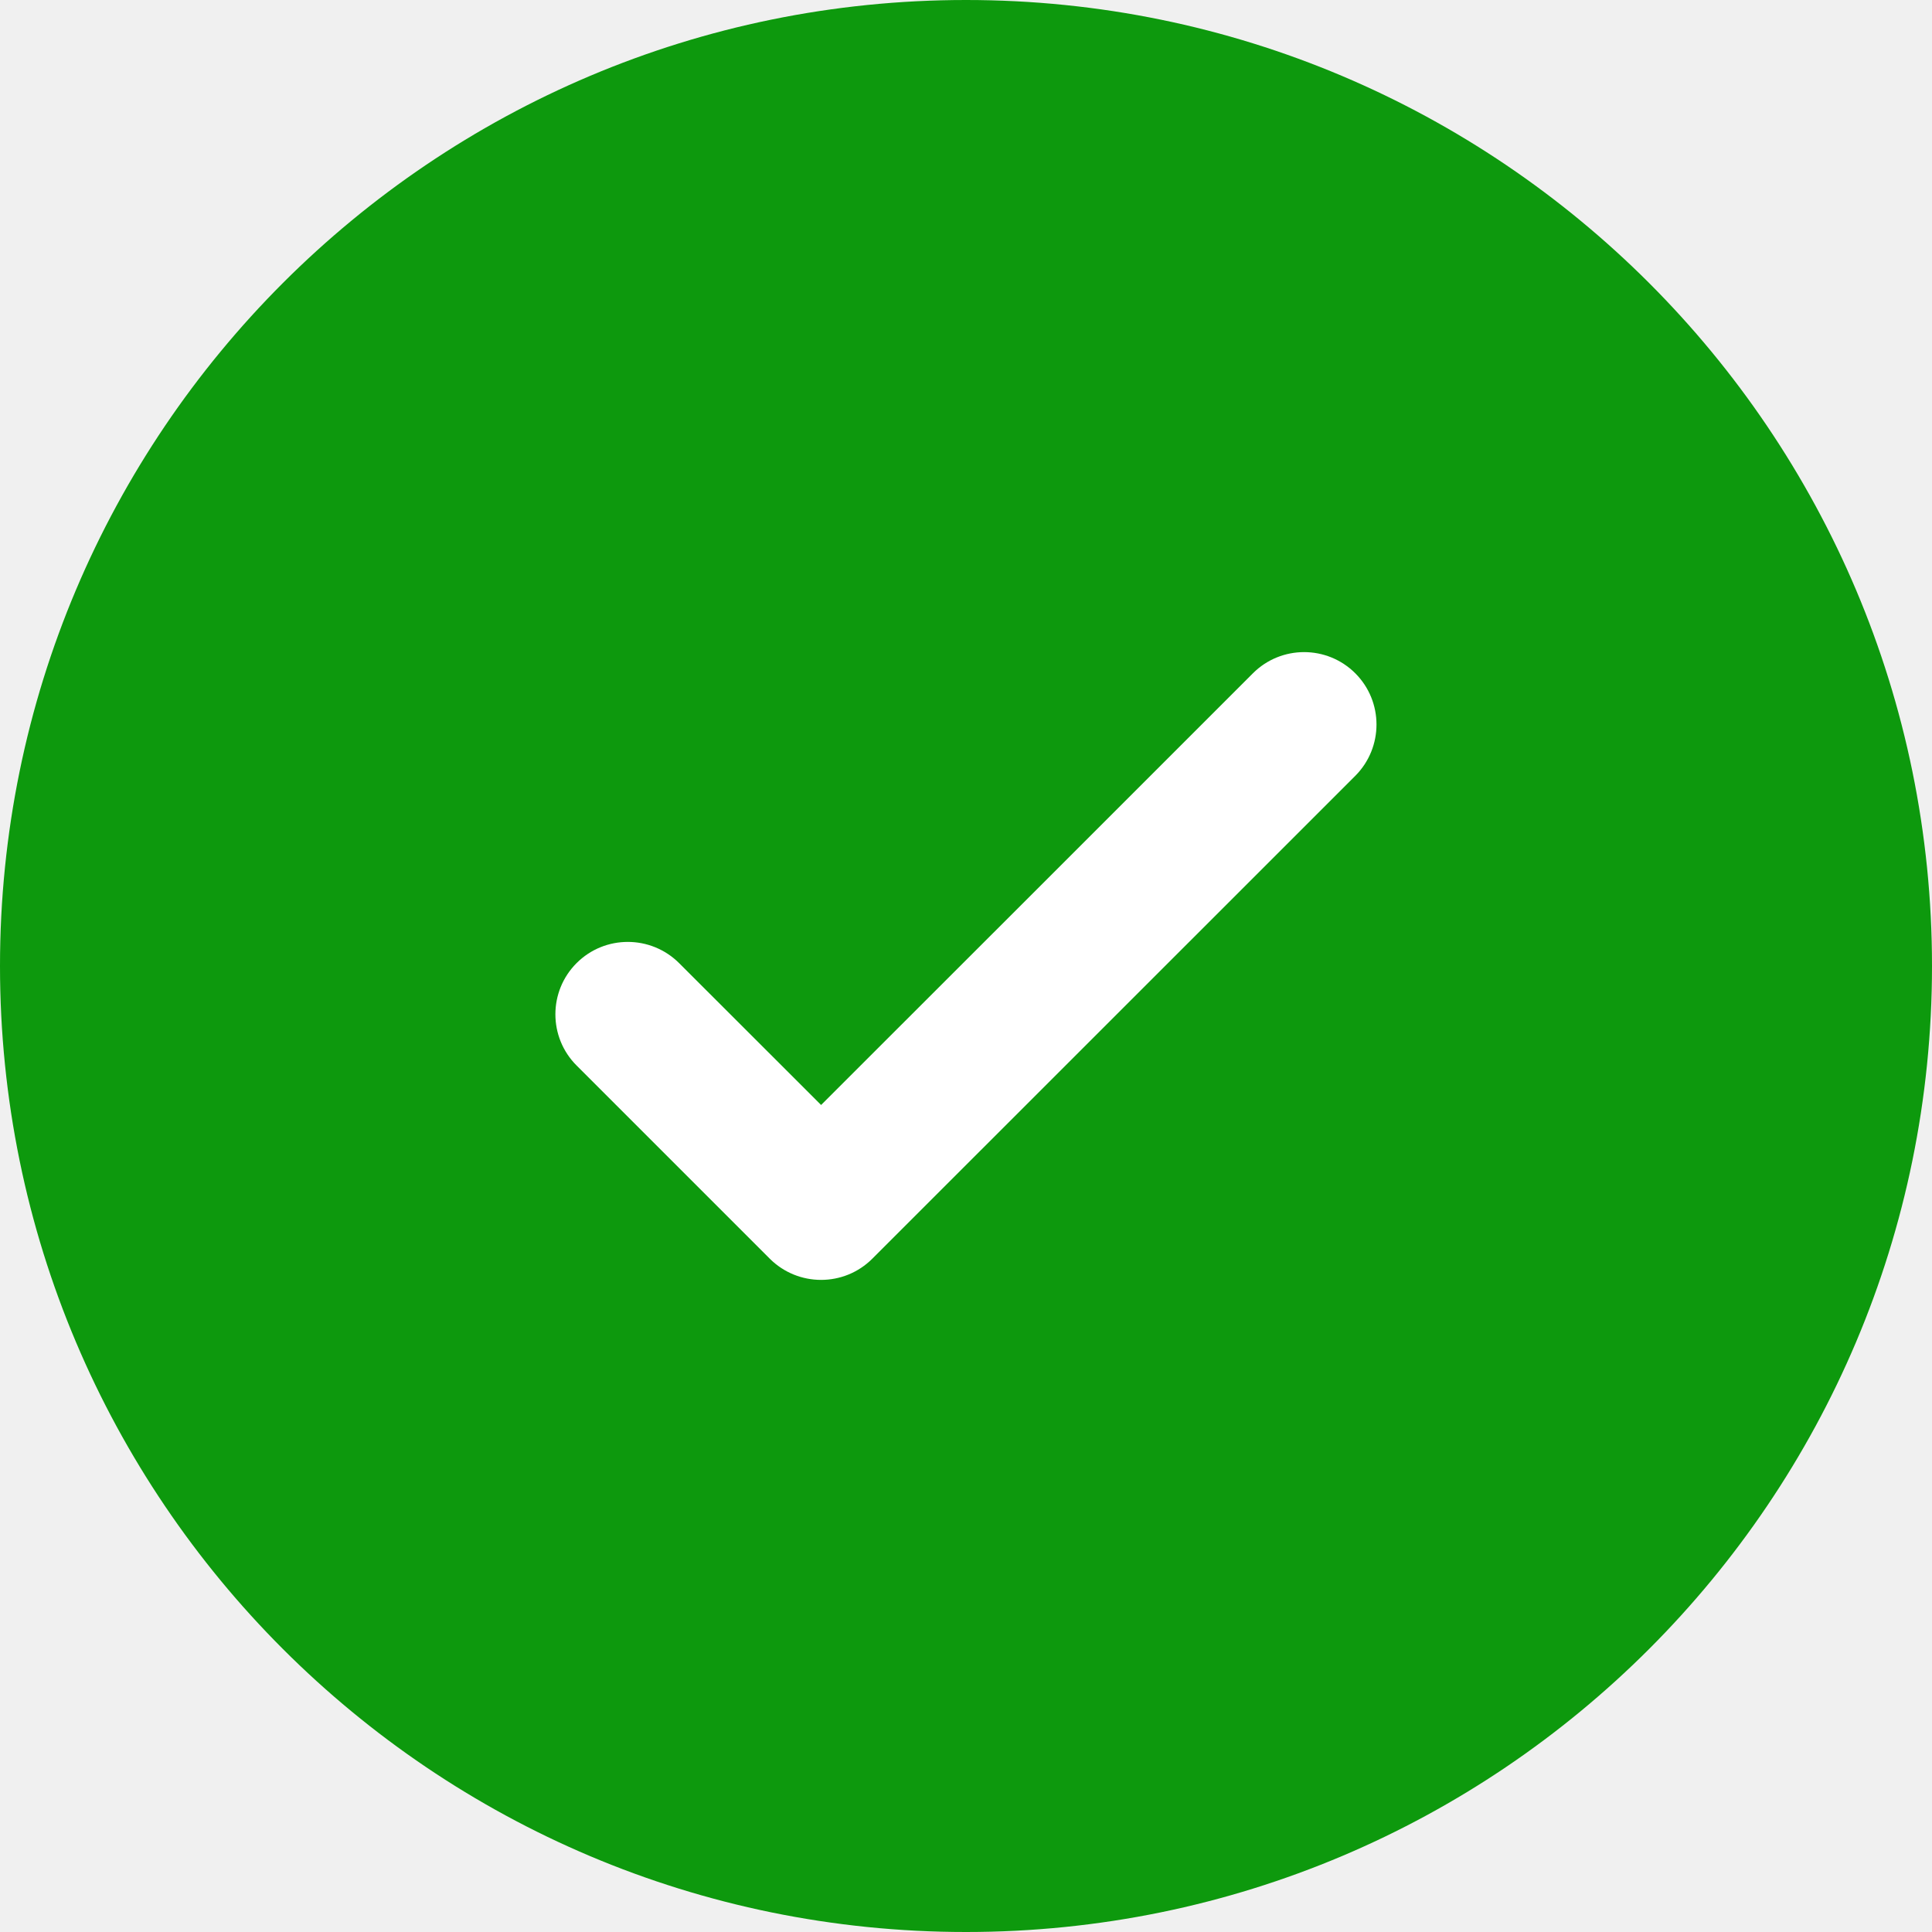
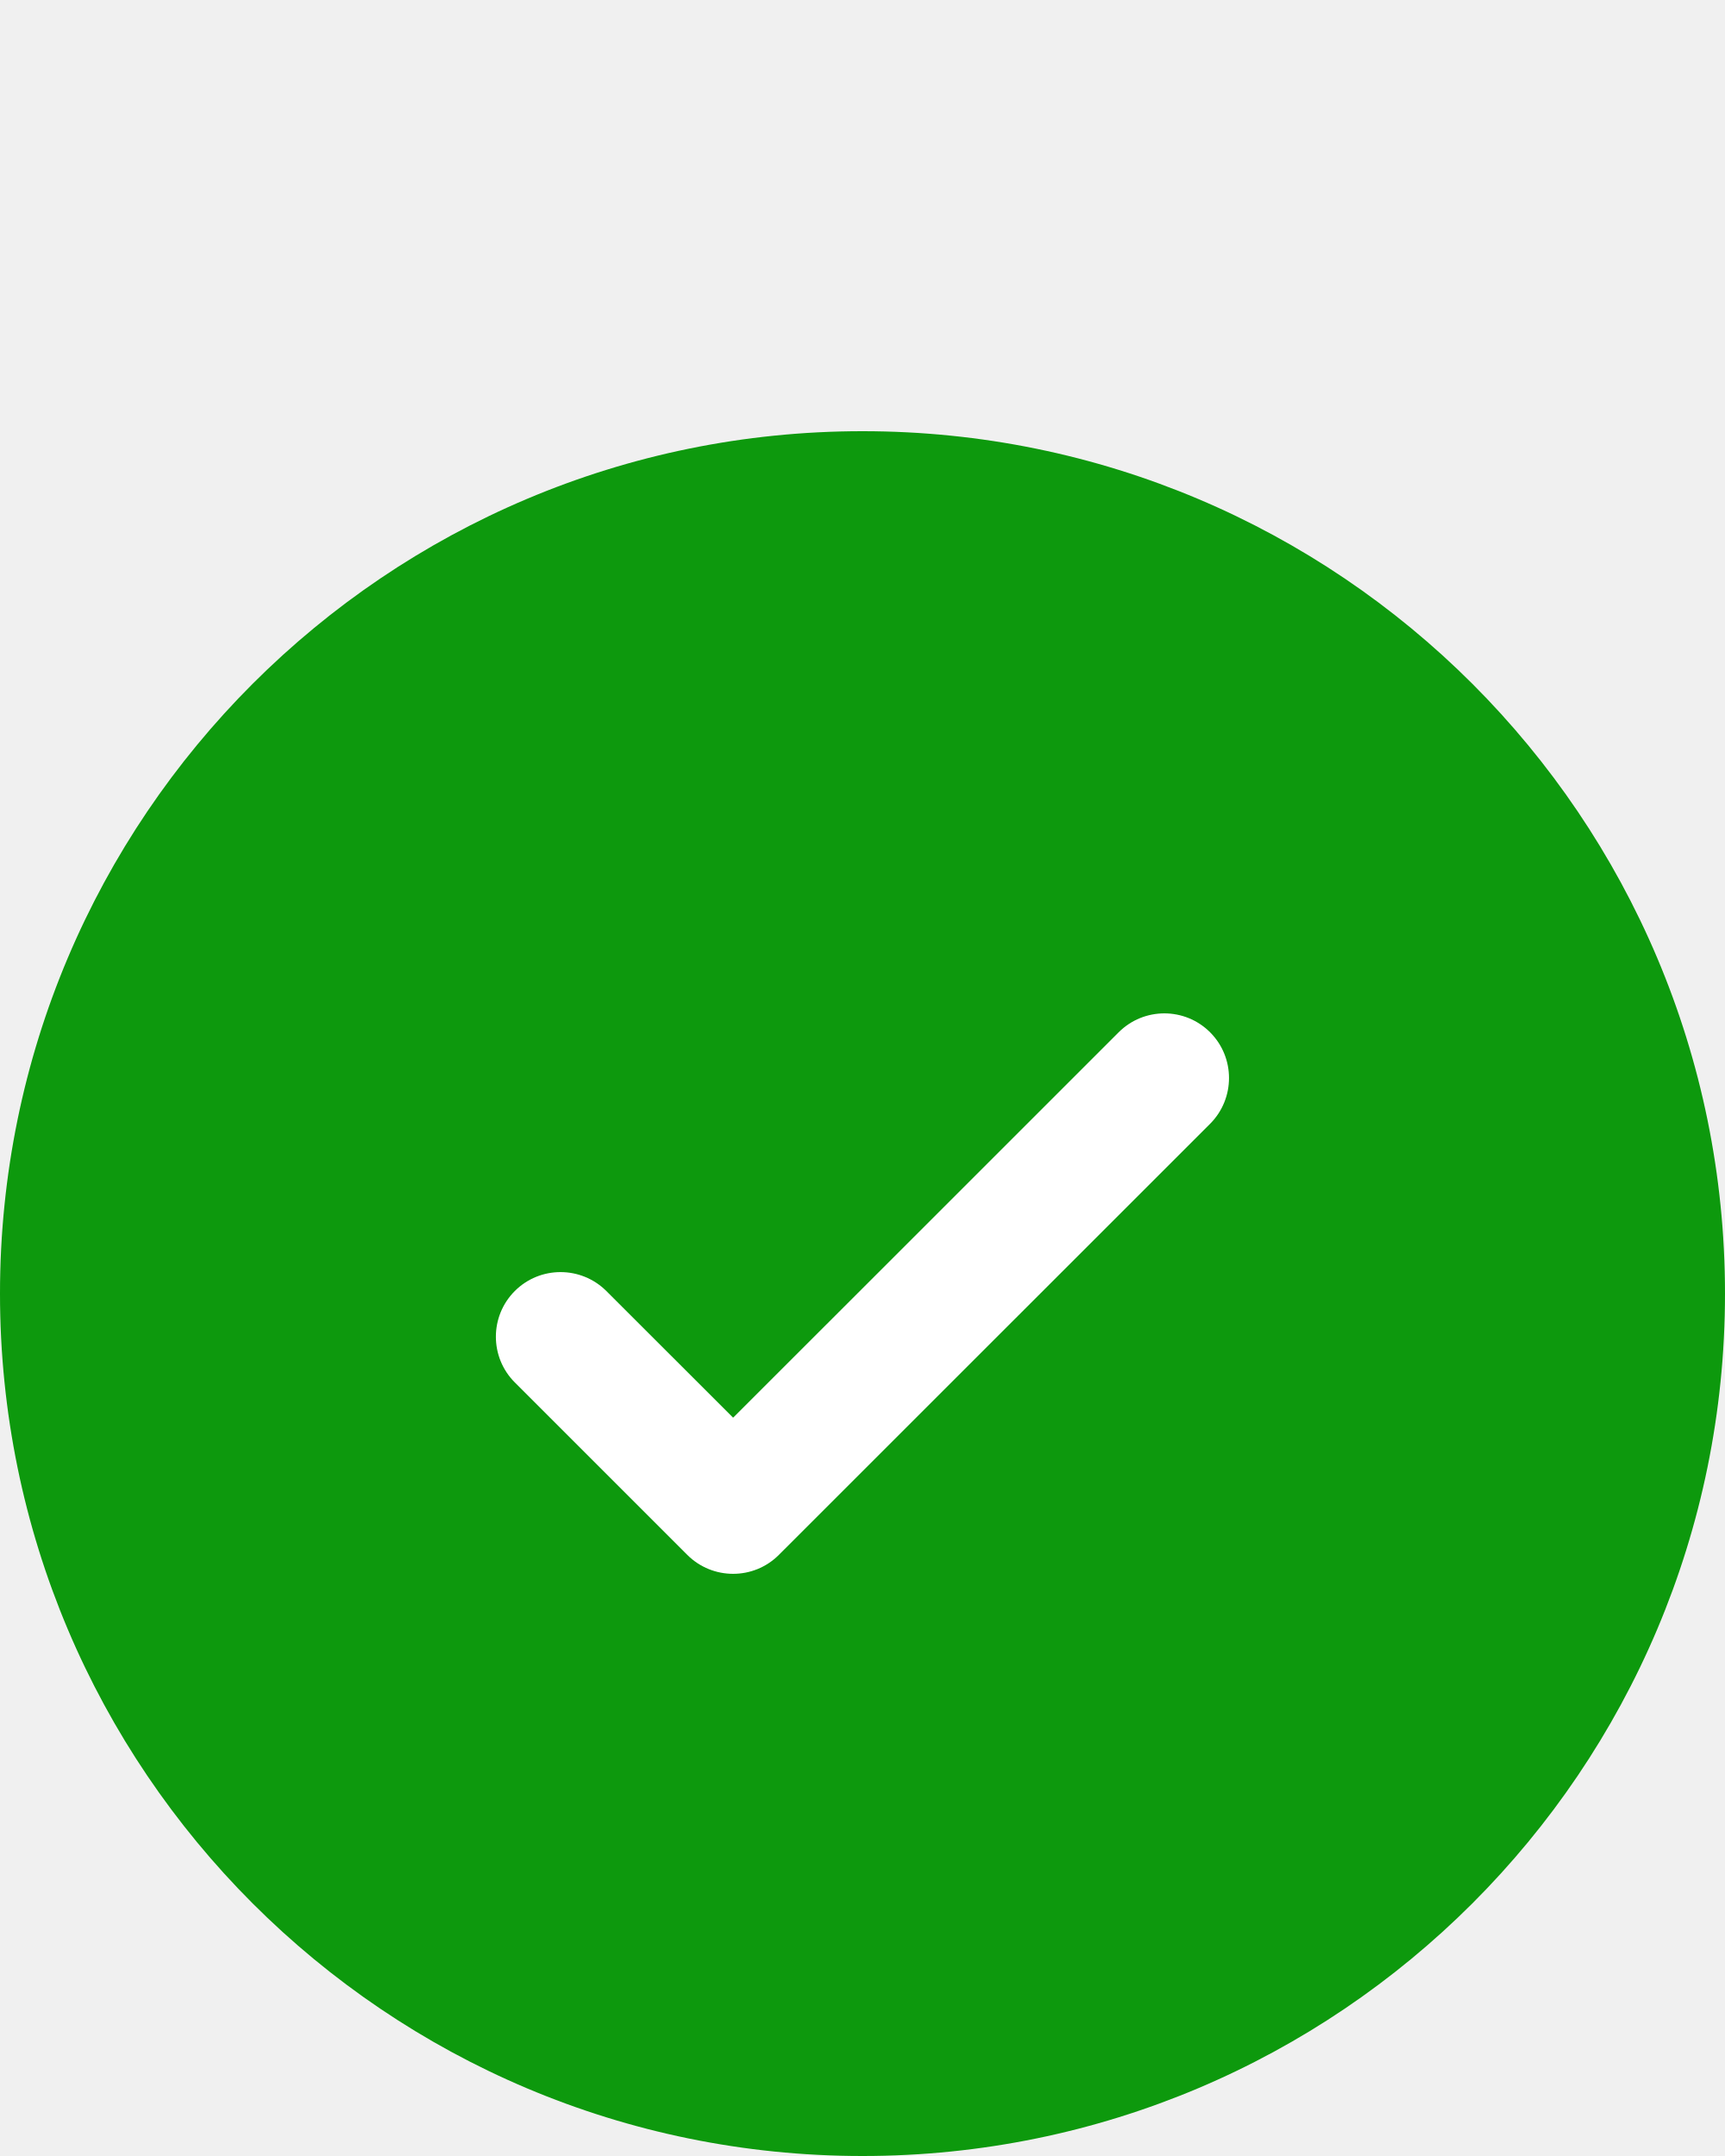
- <svg xmlns="http://www.w3.org/2000/svg" width="16px" height="16px" viewBox="0 0 16 16" fill="none">
+ <svg xmlns="http://www.w3.org/2000/svg" width="16px" height="20px" viewBox="0 -4 16 20" fill="none">
  <path d="M 16,8 C 16,12.418 12.418,16 8,16 3.582,16 0,12.418 0,8 0,3.582 3.582,0 8,0 12.418,0 16,3.582 16,8 Z" fill="#0d990d" style="stroke-width:0.8" />
  <path d="m 11.224,5.576 c 0.234,0.234 0.234,0.614 0,0.849 L 7.224,10.424 c -0.234,0.234 -0.614,0.234 -0.849,0 l -1.6,-1.6 c -0.234,-0.234 -0.234,-0.614 0,-0.848 0.234,-0.234 0.614,-0.234 0.849,0 L 6.8,9.151 8.588,7.364 10.376,5.576 c 0.234,-0.234 0.614,-0.234 0.848,0 z" style="clip-rule:evenodd;fill:#ffffff;fill-rule:evenodd;stroke-width:0.8;fill-opacity:1" />
</svg>
